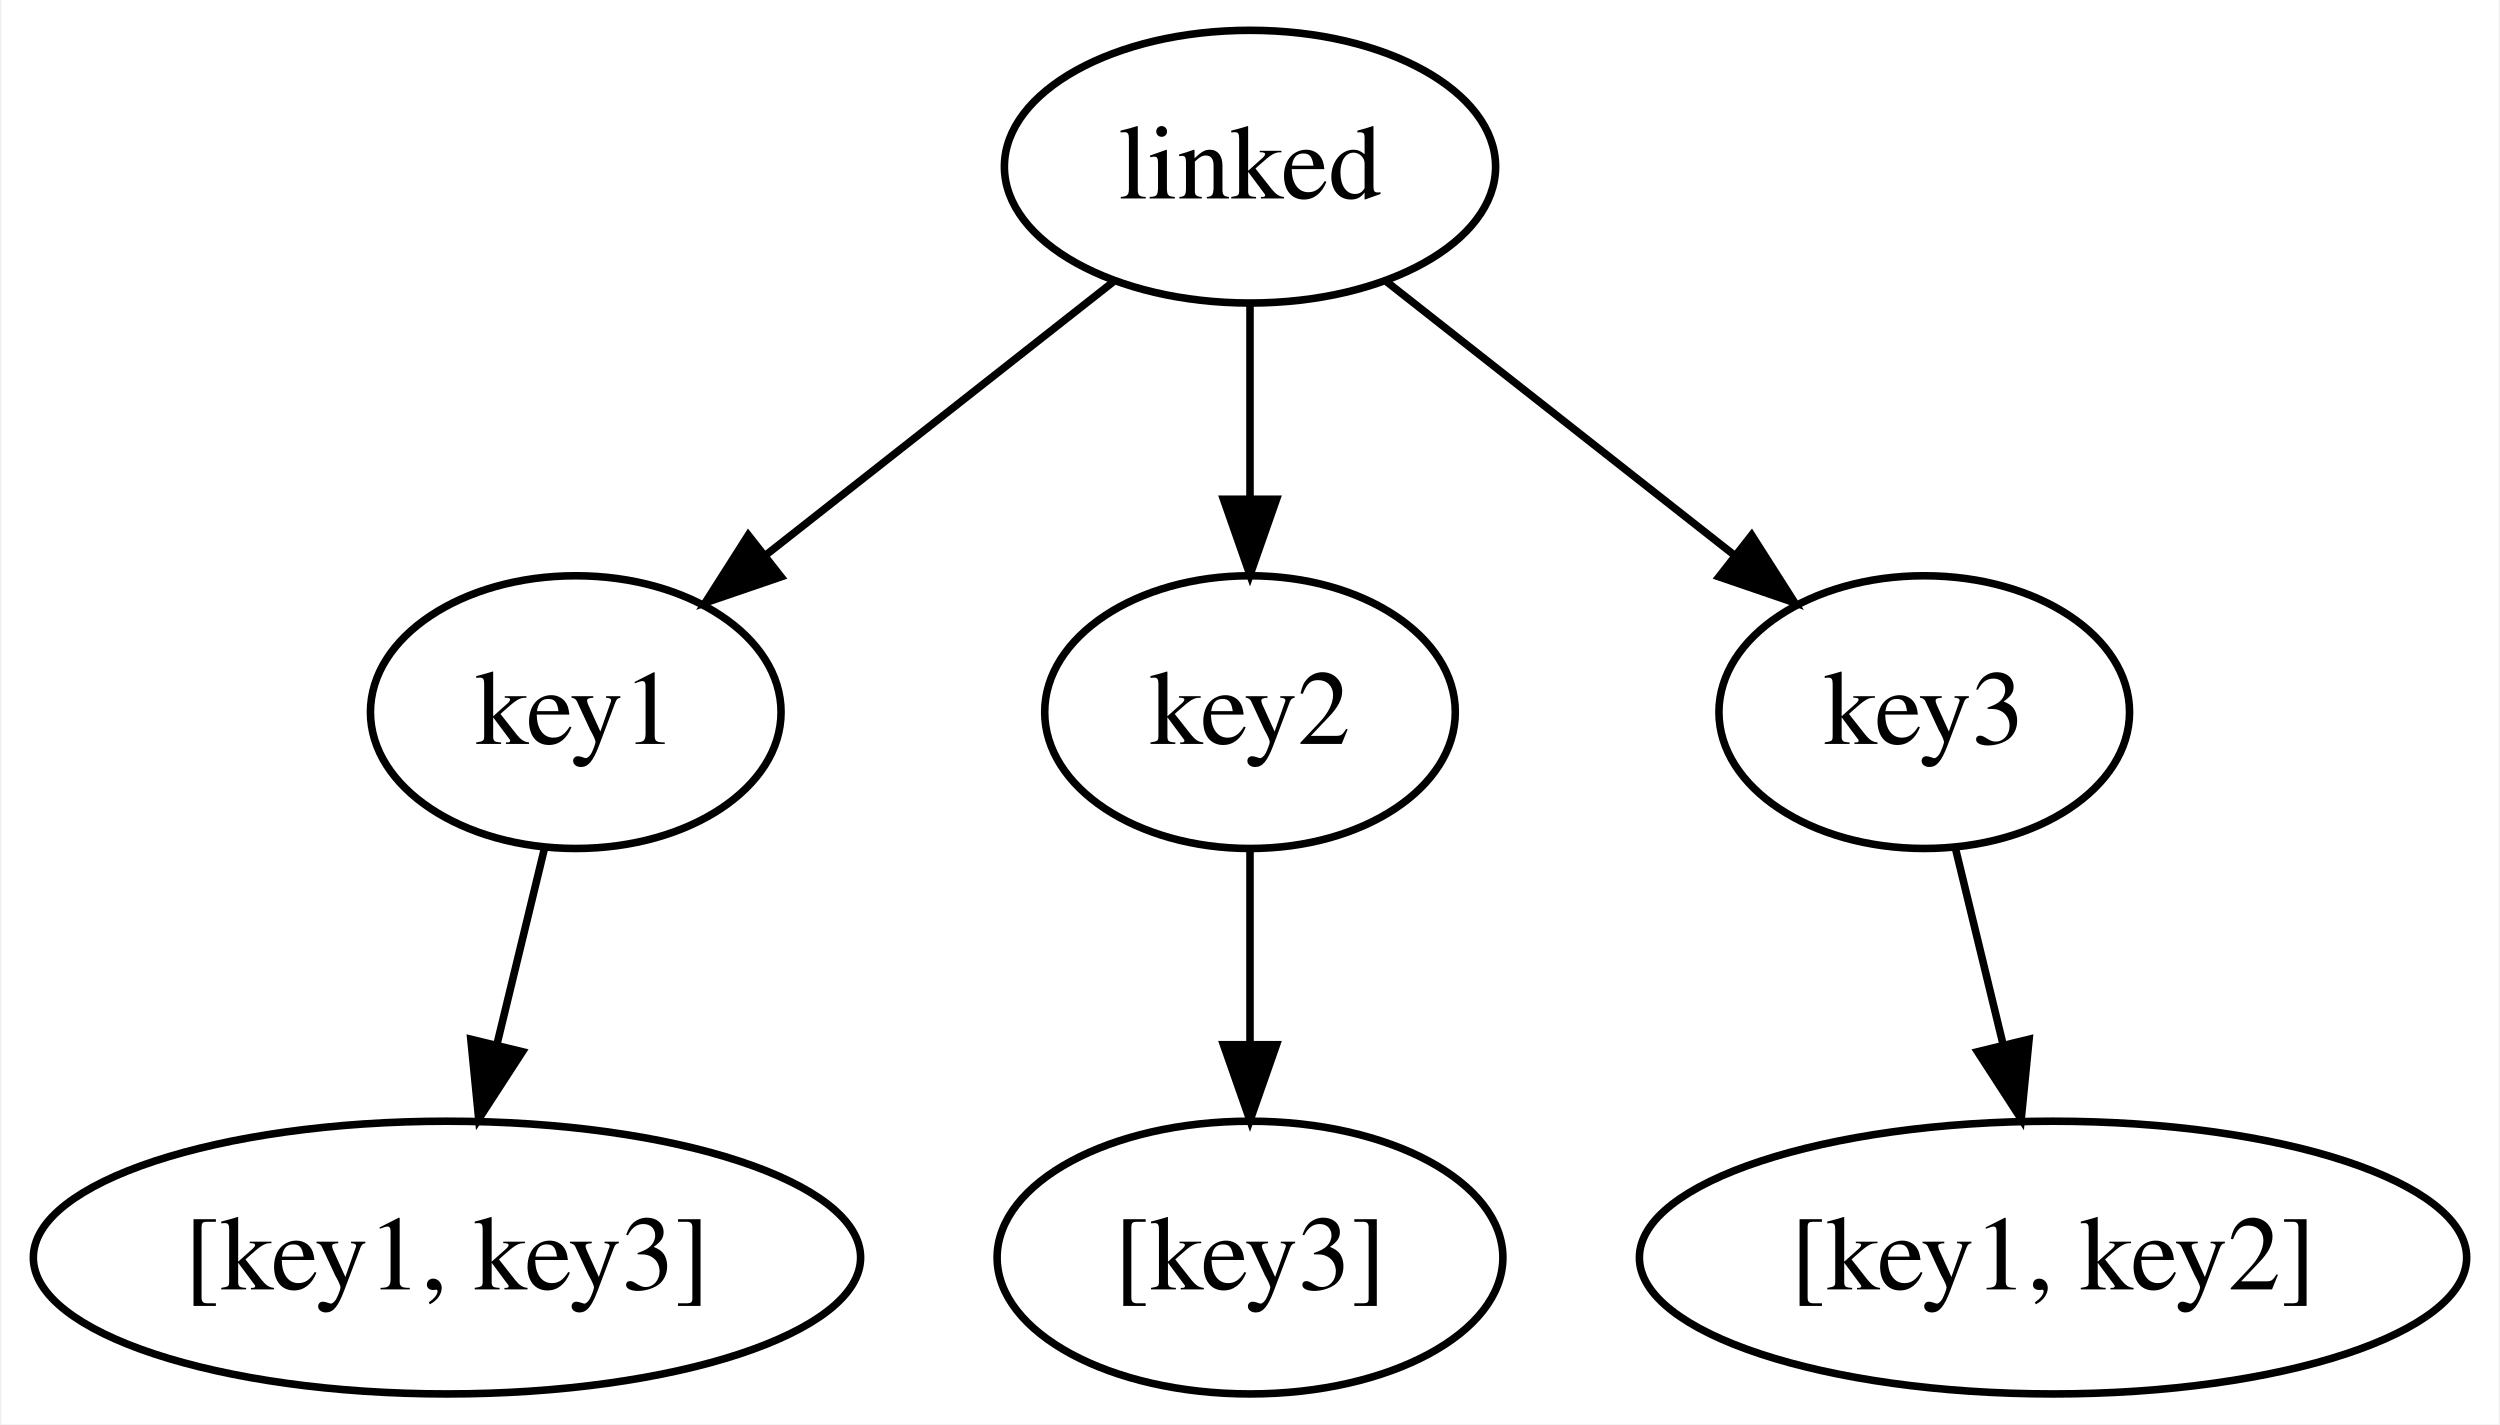
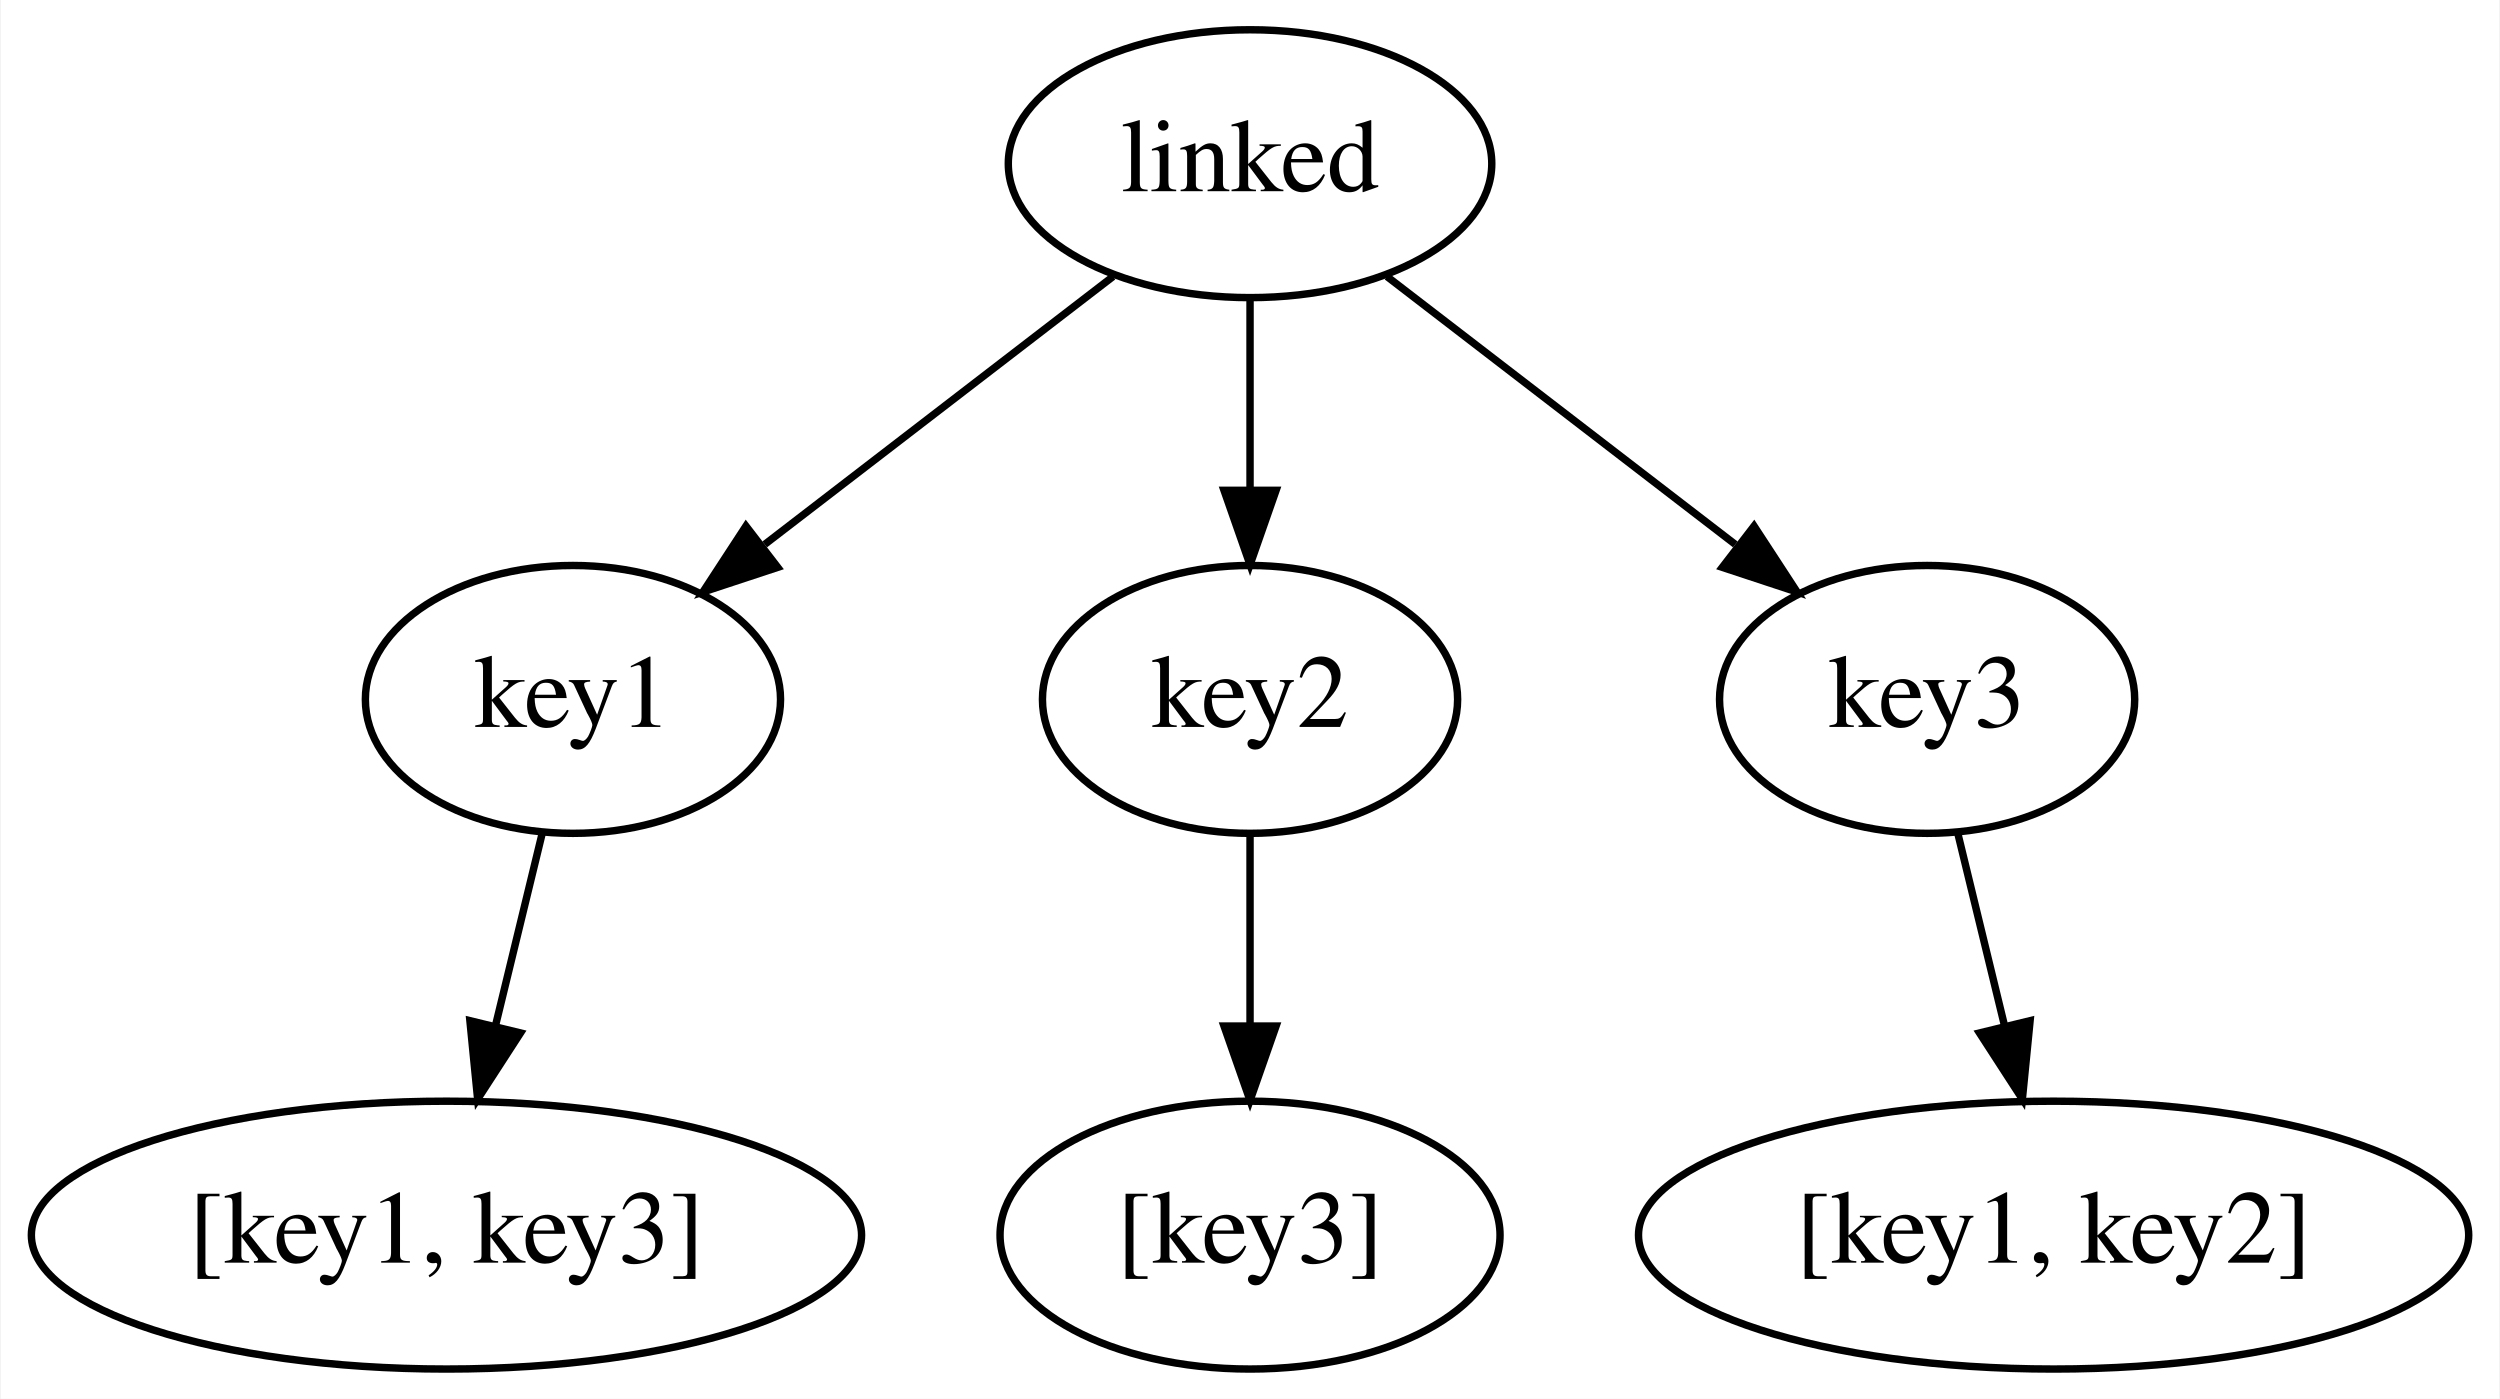
- <svg xmlns="http://www.w3.org/2000/svg" width="330pt" height="188pt" viewBox="0.00 0.00 329.60 188.00">
+ <svg xmlns="http://www.w3.org/2000/svg" width="336pt" height="188pt" viewBox="0.00 0.00 335.79 188.00">
  <g id="graph0" class="graph" transform="scale(1 1) rotate(0) translate(4 184)">
-     <polygon fill="white" stroke="transparent" points="-4,4 -4,-184 325.6,-184 325.6,4 -4,4" />
+     <polygon fill="white" stroke="transparent" points="-4,4 -4,-184 331.79,-184 331.79,4 -4,4" />
    <g id="node1" class="node">
-       <ellipse fill="none" stroke="black" cx="160.8" cy="-162" rx="32.42" ry="18" />
-       <text text-anchor="middle" x="160.8" y="-157.8" font-family="Times,serif" font-size="14.00">linked</text>
+       <ellipse fill="none" stroke="black" cx="163.9" cy="-162" rx="32.49" ry="18" />
+       <text text-anchor="middle" x="163.9" y="-158.3" font-family="Times,serif" font-size="14.00">linked</text>
    </g>
    <g id="node2" class="node">
-       <ellipse fill="none" stroke="black" cx="71.8" cy="-90" rx="27.1" ry="18" />
-       <text text-anchor="middle" x="71.8" y="-85.8" font-family="Times,serif" font-size="14.00">key1</text>
+       <ellipse fill="none" stroke="black" cx="72.9" cy="-90" rx="27.9" ry="18" />
+       <text text-anchor="middle" x="72.9" y="-86.3" font-family="Times,serif" font-size="14.00">key1</text>
    </g>
    <g id="edge1" class="edge">
-       <path fill="none" stroke="black" d="M142.79,-146.83C129.63,-136.48 111.6,-122.31 97.01,-110.83" />
-       <polygon fill="black" stroke="black" points="98.9,-107.86 88.88,-104.43 94.57,-113.37 98.9,-107.86" />
+       <path fill="none" stroke="black" d="M145.48,-146.83C132.02,-136.48 113.59,-122.31 98.67,-110.83" />
+       <polygon fill="black" stroke="black" points="100.42,-107.75 90.36,-104.43 96.15,-113.3 100.42,-107.75" />
    </g>
    <g id="node4" class="node">
-       <ellipse fill="none" stroke="black" cx="160.8" cy="-90" rx="27.1" ry="18" />
-       <text text-anchor="middle" x="160.8" y="-85.8" font-family="Times,serif" font-size="14.00">key2</text>
+       <ellipse fill="none" stroke="black" cx="163.9" cy="-90" rx="27.9" ry="18" />
+       <text text-anchor="middle" x="163.9" y="-86.3" font-family="Times,serif" font-size="14.00">key2</text>
    </g>
    <g id="edge3" class="edge">
-       <path fill="none" stroke="black" d="M160.8,-143.7C160.8,-135.98 160.8,-126.71 160.8,-118.11" />
-       <polygon fill="black" stroke="black" points="164.3,-118.1 160.8,-108.1 157.3,-118.1 164.3,-118.1" />
+       <path fill="none" stroke="black" d="M163.9,-143.7C163.9,-135.98 163.9,-126.71 163.9,-118.11" />
+       <polygon fill="black" stroke="black" points="167.4,-118.1 163.9,-108.1 160.4,-118.1 167.4,-118.1" />
    </g>
    <g id="node6" class="node">
-       <ellipse fill="none" stroke="black" cx="249.8" cy="-90" rx="27.1" ry="18" />
-       <text text-anchor="middle" x="249.8" y="-85.8" font-family="Times,serif" font-size="14.00">key3</text>
+       <ellipse fill="none" stroke="black" cx="254.9" cy="-90" rx="27.9" ry="18" />
+       <text text-anchor="middle" x="254.9" y="-86.3" font-family="Times,serif" font-size="14.00">key3</text>
    </g>
    <g id="edge5" class="edge">
-       <path fill="none" stroke="black" d="M178.81,-146.83C191.97,-136.48 210,-122.31 224.59,-110.83" />
-       <polygon fill="black" stroke="black" points="227.02,-113.37 232.72,-104.43 222.7,-107.86 227.02,-113.37" />
+       <path fill="none" stroke="black" d="M182.31,-146.83C195.77,-136.48 214.2,-122.31 229.12,-110.83" />
+       <polygon fill="black" stroke="black" points="231.64,-113.3 237.43,-104.43 227.37,-107.75 231.64,-113.3" />
    </g>
    <g id="node3" class="node">
-       <ellipse fill="none" stroke="black" cx="54.8" cy="-18" rx="54.6" ry="18" />
-       <text text-anchor="middle" x="54.8" y="-13.8" font-family="Times,serif" font-size="14.00">[key1, key3]</text>
+       <ellipse fill="none" stroke="black" cx="55.9" cy="-18" rx="55.79" ry="18" />
+       <text text-anchor="middle" x="55.9" y="-14.3" font-family="Times,serif" font-size="14.00">[key1, key3]</text>
    </g>
    <g id="edge2" class="edge">
-       <path fill="none" stroke="black" d="M67.68,-72.05C65.79,-64.26 63.5,-54.82 61.38,-46.08" />
-       <polygon fill="black" stroke="black" points="64.76,-45.17 58.99,-36.28 57.95,-46.82 64.76,-45.17" />
+       <path fill="none" stroke="black" d="M68.78,-72.05C66.89,-64.26 64.59,-54.82 62.47,-46.08" />
+       <polygon fill="black" stroke="black" points="65.85,-45.17 60.09,-36.28 59.05,-46.82 65.85,-45.17" />
    </g>
    <g id="node5" class="node">
-       <ellipse fill="none" stroke="black" cx="160.8" cy="-18" rx="33.38" ry="18" />
-       <text text-anchor="middle" x="160.8" y="-13.8" font-family="Times,serif" font-size="14.00">[key3]</text>
+       <ellipse fill="none" stroke="black" cx="163.9" cy="-18" rx="33.6" ry="18" />
+       <text text-anchor="middle" x="163.9" y="-14.3" font-family="Times,serif" font-size="14.00">[key3]</text>
    </g>
    <g id="edge4" class="edge">
-       <path fill="none" stroke="black" d="M160.8,-71.7C160.8,-63.98 160.8,-54.71 160.8,-46.11" />
-       <polygon fill="black" stroke="black" points="164.3,-46.1 160.8,-36.1 157.3,-46.1 164.3,-46.1" />
+       <path fill="none" stroke="black" d="M163.9,-71.7C163.9,-63.98 163.9,-54.71 163.9,-46.11" />
+       <polygon fill="black" stroke="black" points="167.4,-46.1 163.9,-36.1 160.4,-46.1 167.4,-46.1" />
    </g>
    <g id="node7" class="node">
-       <ellipse fill="none" stroke="black" cx="266.8" cy="-18" rx="54.6" ry="18" />
-       <text text-anchor="middle" x="266.8" y="-13.8" font-family="Times,serif" font-size="14.00">[key1, key2]</text>
+       <ellipse fill="none" stroke="black" cx="271.9" cy="-18" rx="55.79" ry="18" />
+       <text text-anchor="middle" x="271.9" y="-14.3" font-family="Times,serif" font-size="14.00">[key1, key2]</text>
    </g>
    <g id="edge6" class="edge">
-       <path fill="none" stroke="black" d="M253.91,-72.05C255.81,-64.26 258.1,-54.82 260.22,-46.08" />
-       <polygon fill="black" stroke="black" points="263.64,-46.82 262.6,-36.28 256.84,-45.17 263.64,-46.82" />
+       <path fill="none" stroke="black" d="M259.01,-72.05C260.9,-64.26 263.2,-54.82 265.32,-46.08" />
+       <polygon fill="black" stroke="black" points="268.74,-46.82 267.7,-36.28 261.94,-45.17 268.74,-46.82" />
    </g>
  </g>
</svg>
